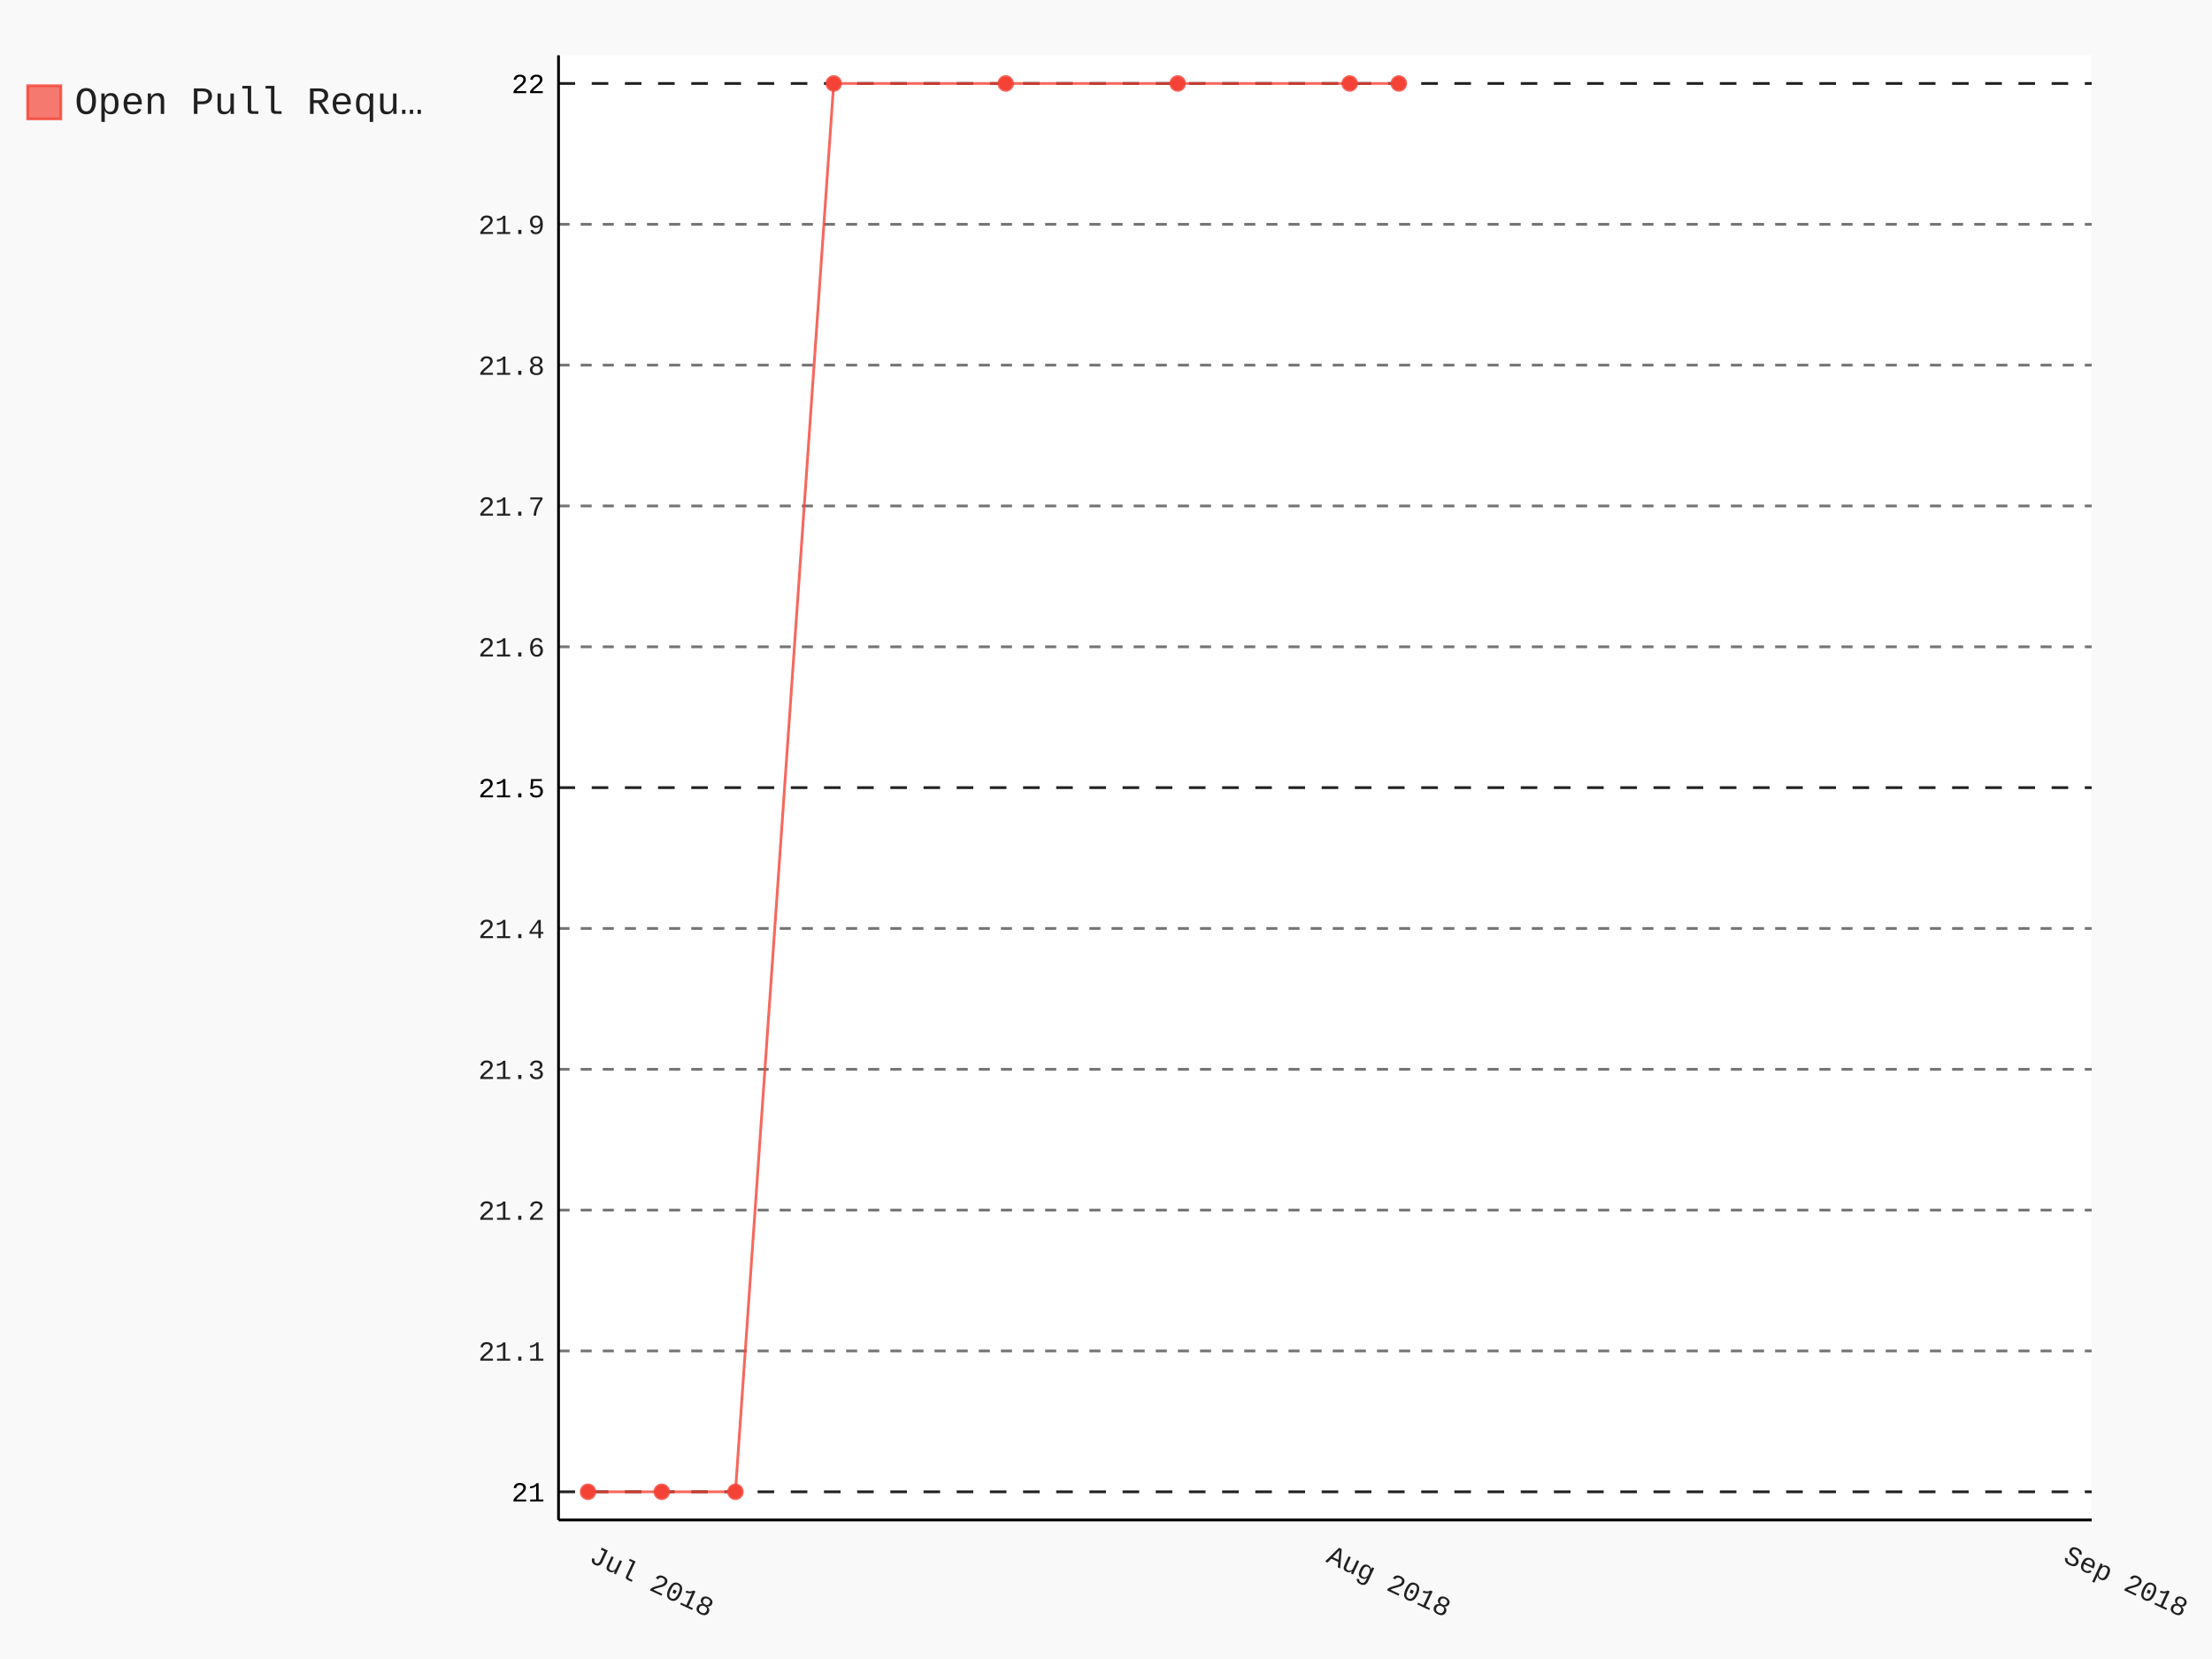
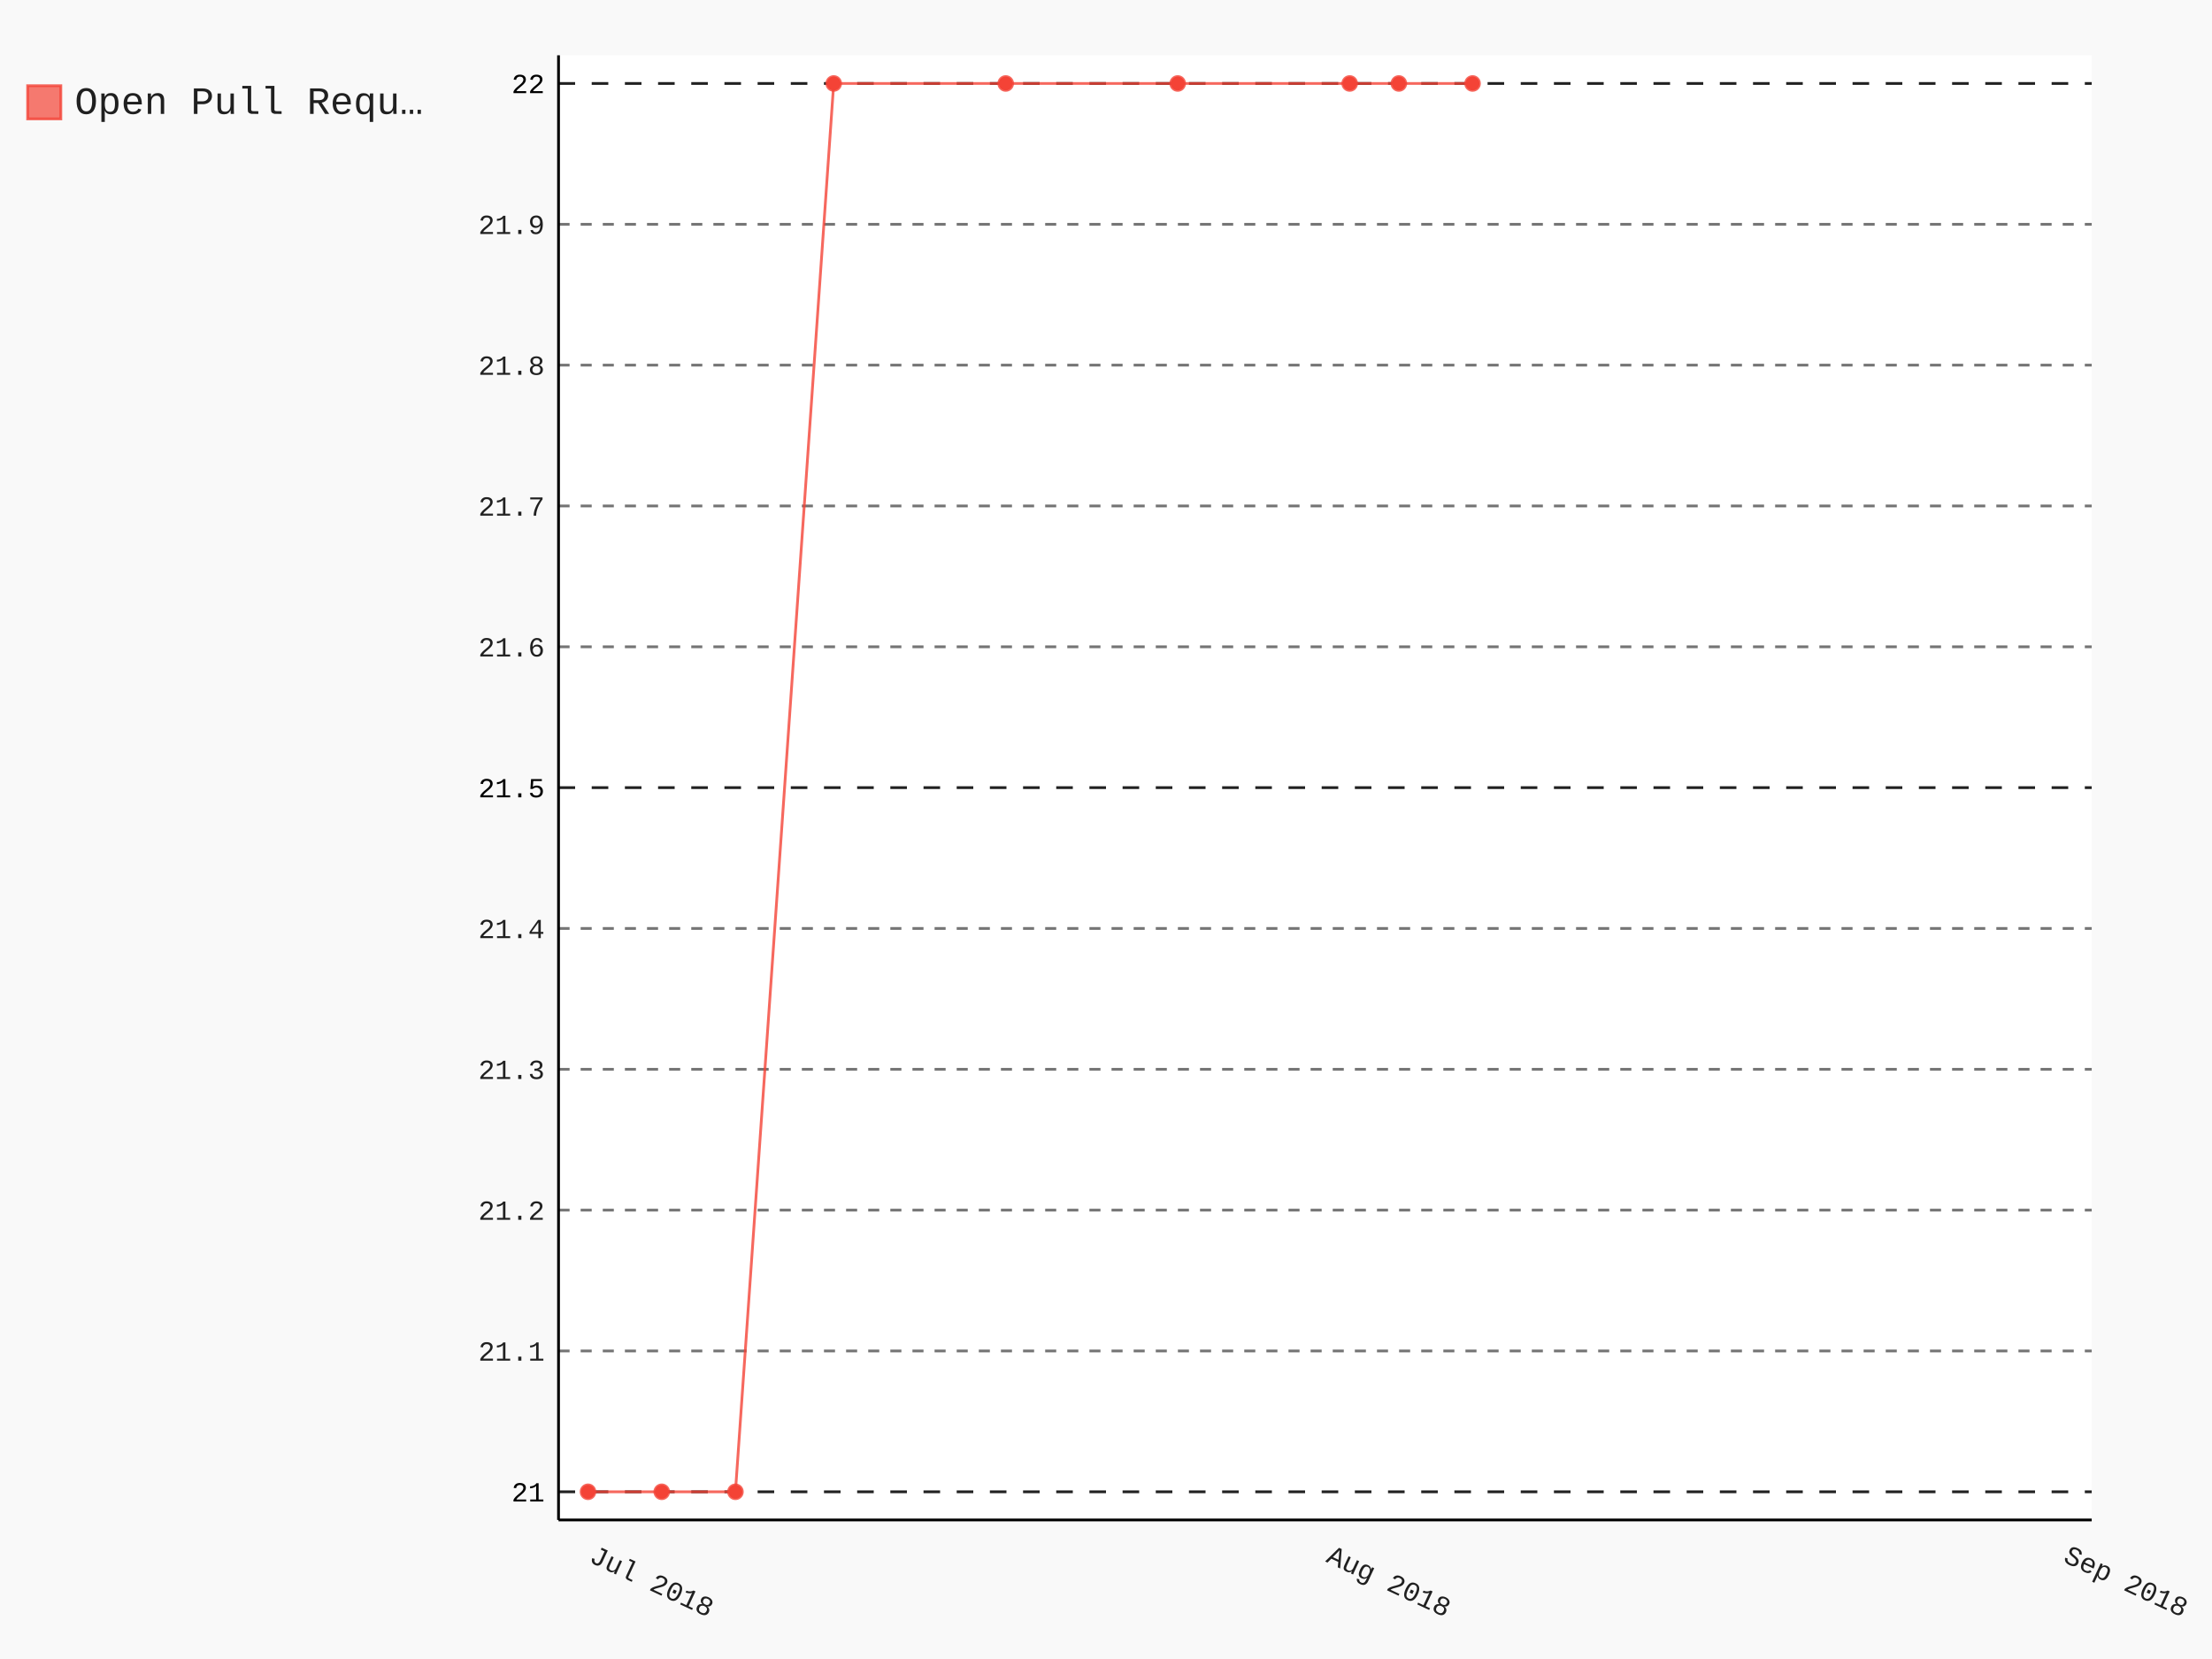
- <svg xmlns="http://www.w3.org/2000/svg" id="chart-e1202922-d1bf-43eb-bc8a-e0edb1c0f223" class="pygal-chart" viewBox="0 0 800 600">
+ <svg xmlns="http://www.w3.org/2000/svg" id="chart-9008fa01-dd05-4bba-8a6b-a1101c453414" class="pygal-chart" viewBox="0 0 800 600">
  <defs>
-     <style type="text/css">#chart-e1202922-d1bf-43eb-bc8a-e0edb1c0f223{-webkit-user-select:none;-webkit-font-smoothing:antialiased;font-family:Consolas,"Liberation Mono",Menlo,Courier,monospace}#chart-e1202922-d1bf-43eb-bc8a-e0edb1c0f223 .title{font-family:Consolas,"Liberation Mono",Menlo,Courier,monospace;font-size:16px}#chart-e1202922-d1bf-43eb-bc8a-e0edb1c0f223 .legends .legend text{font-family:Consolas,"Liberation Mono",Menlo,Courier,monospace;font-size:14px}#chart-e1202922-d1bf-43eb-bc8a-e0edb1c0f223 .axis text{font-family:Consolas,"Liberation Mono",Menlo,Courier,monospace;font-size:10px}#chart-e1202922-d1bf-43eb-bc8a-e0edb1c0f223 .axis text.major{font-family:Consolas,"Liberation Mono",Menlo,Courier,monospace;font-size:10px}#chart-e1202922-d1bf-43eb-bc8a-e0edb1c0f223 .text-overlay text.value{font-family:Consolas,"Liberation Mono",Menlo,Courier,monospace;font-size:16px}#chart-e1202922-d1bf-43eb-bc8a-e0edb1c0f223 .text-overlay text.label{font-family:Consolas,"Liberation Mono",Menlo,Courier,monospace;font-size:10px}#chart-e1202922-d1bf-43eb-bc8a-e0edb1c0f223 .tooltip{font-family:Consolas,"Liberation Mono",Menlo,Courier,monospace;font-size:14px}#chart-e1202922-d1bf-43eb-bc8a-e0edb1c0f223 text.no_data{font-family:Consolas,"Liberation Mono",Menlo,Courier,monospace;font-size:64px}
- #chart-e1202922-d1bf-43eb-bc8a-e0edb1c0f223{background-color:rgba(249,249,249,1)}#chart-e1202922-d1bf-43eb-bc8a-e0edb1c0f223 path,#chart-e1202922-d1bf-43eb-bc8a-e0edb1c0f223 line,#chart-e1202922-d1bf-43eb-bc8a-e0edb1c0f223 rect,#chart-e1202922-d1bf-43eb-bc8a-e0edb1c0f223 circle{-webkit-transition:150ms;-moz-transition:150ms;transition:150ms}#chart-e1202922-d1bf-43eb-bc8a-e0edb1c0f223 .graph &gt; .background{fill:rgba(249,249,249,1)}#chart-e1202922-d1bf-43eb-bc8a-e0edb1c0f223 .plot &gt; .background{fill:rgba(255,255,255,1)}#chart-e1202922-d1bf-43eb-bc8a-e0edb1c0f223 .graph{fill:rgba(0,0,0,.87)}#chart-e1202922-d1bf-43eb-bc8a-e0edb1c0f223 text.no_data{fill:rgba(0,0,0,1)}#chart-e1202922-d1bf-43eb-bc8a-e0edb1c0f223 .title{fill:rgba(0,0,0,1)}#chart-e1202922-d1bf-43eb-bc8a-e0edb1c0f223 .legends .legend text{fill:rgba(0,0,0,.87)}#chart-e1202922-d1bf-43eb-bc8a-e0edb1c0f223 .legends .legend:hover text{fill:rgba(0,0,0,1)}#chart-e1202922-d1bf-43eb-bc8a-e0edb1c0f223 .axis .line{stroke:rgba(0,0,0,1)}#chart-e1202922-d1bf-43eb-bc8a-e0edb1c0f223 .axis .guide.line{stroke:rgba(0,0,0,.54)}#chart-e1202922-d1bf-43eb-bc8a-e0edb1c0f223 .axis .major.line{stroke:rgba(0,0,0,.87)}#chart-e1202922-d1bf-43eb-bc8a-e0edb1c0f223 .axis text.major{fill:rgba(0,0,0,1)}#chart-e1202922-d1bf-43eb-bc8a-e0edb1c0f223 .axis.y .guides:hover .guide.line,#chart-e1202922-d1bf-43eb-bc8a-e0edb1c0f223 .line-graph .axis.x .guides:hover .guide.line,#chart-e1202922-d1bf-43eb-bc8a-e0edb1c0f223 .stackedline-graph .axis.x .guides:hover .guide.line,#chart-e1202922-d1bf-43eb-bc8a-e0edb1c0f223 .xy-graph .axis.x .guides:hover .guide.line{stroke:rgba(0,0,0,1)}#chart-e1202922-d1bf-43eb-bc8a-e0edb1c0f223 .axis .guides:hover text{fill:rgba(0,0,0,1)}#chart-e1202922-d1bf-43eb-bc8a-e0edb1c0f223 .reactive{fill-opacity:.7;stroke-opacity:.8}#chart-e1202922-d1bf-43eb-bc8a-e0edb1c0f223 .ci{stroke:rgba(0,0,0,.87)}#chart-e1202922-d1bf-43eb-bc8a-e0edb1c0f223 .reactive.active,#chart-e1202922-d1bf-43eb-bc8a-e0edb1c0f223 .active .reactive{fill-opacity:.8;stroke-opacity:.9;stroke-width:4}#chart-e1202922-d1bf-43eb-bc8a-e0edb1c0f223 .ci .reactive.active{stroke-width:1.5}#chart-e1202922-d1bf-43eb-bc8a-e0edb1c0f223 .series text{fill:rgba(0,0,0,1)}#chart-e1202922-d1bf-43eb-bc8a-e0edb1c0f223 .tooltip rect{fill:rgba(255,255,255,1);stroke:rgba(0,0,0,1);-webkit-transition:opacity 150ms;-moz-transition:opacity 150ms;transition:opacity 150ms}#chart-e1202922-d1bf-43eb-bc8a-e0edb1c0f223 .tooltip .label{fill:rgba(0,0,0,.87)}#chart-e1202922-d1bf-43eb-bc8a-e0edb1c0f223 .tooltip .label{fill:rgba(0,0,0,.87)}#chart-e1202922-d1bf-43eb-bc8a-e0edb1c0f223 .tooltip .legend{font-size:.8em;fill:rgba(0,0,0,.54)}#chart-e1202922-d1bf-43eb-bc8a-e0edb1c0f223 .tooltip .x_label{font-size:.6em;fill:rgba(0,0,0,1)}#chart-e1202922-d1bf-43eb-bc8a-e0edb1c0f223 .tooltip .xlink{font-size:.5em;text-decoration:underline}#chart-e1202922-d1bf-43eb-bc8a-e0edb1c0f223 .tooltip .value{font-size:1.5em}#chart-e1202922-d1bf-43eb-bc8a-e0edb1c0f223 .bound{font-size:.5em}#chart-e1202922-d1bf-43eb-bc8a-e0edb1c0f223 .max-value{font-size:.75em;fill:rgba(0,0,0,.54)}#chart-e1202922-d1bf-43eb-bc8a-e0edb1c0f223 .map-element{fill:rgba(255,255,255,1);stroke:rgba(0,0,0,.54) !important}#chart-e1202922-d1bf-43eb-bc8a-e0edb1c0f223 .map-element .reactive{fill-opacity:inherit;stroke-opacity:inherit}#chart-e1202922-d1bf-43eb-bc8a-e0edb1c0f223 .color-0,#chart-e1202922-d1bf-43eb-bc8a-e0edb1c0f223 .color-0 a:visited{stroke:#F44336;fill:#F44336}#chart-e1202922-d1bf-43eb-bc8a-e0edb1c0f223 .text-overlay .color-0 text{fill:black}
- #chart-e1202922-d1bf-43eb-bc8a-e0edb1c0f223 text.no_data{text-anchor:middle}#chart-e1202922-d1bf-43eb-bc8a-e0edb1c0f223 .guide.line{fill:none}#chart-e1202922-d1bf-43eb-bc8a-e0edb1c0f223 .centered{text-anchor:middle}#chart-e1202922-d1bf-43eb-bc8a-e0edb1c0f223 .title{text-anchor:middle}#chart-e1202922-d1bf-43eb-bc8a-e0edb1c0f223 .legends .legend text{fill-opacity:1}#chart-e1202922-d1bf-43eb-bc8a-e0edb1c0f223 .axis.x text{text-anchor:middle}#chart-e1202922-d1bf-43eb-bc8a-e0edb1c0f223 .axis.x:not(.web) text[transform]{text-anchor:start}#chart-e1202922-d1bf-43eb-bc8a-e0edb1c0f223 .axis.x:not(.web) text[transform].backwards{text-anchor:end}#chart-e1202922-d1bf-43eb-bc8a-e0edb1c0f223 .axis.y text{text-anchor:end}#chart-e1202922-d1bf-43eb-bc8a-e0edb1c0f223 .axis.y text[transform].backwards{text-anchor:start}#chart-e1202922-d1bf-43eb-bc8a-e0edb1c0f223 .axis.y2 text{text-anchor:start}#chart-e1202922-d1bf-43eb-bc8a-e0edb1c0f223 .axis.y2 text[transform].backwards{text-anchor:end}#chart-e1202922-d1bf-43eb-bc8a-e0edb1c0f223 .axis .guide.line{stroke-dasharray:4,4}#chart-e1202922-d1bf-43eb-bc8a-e0edb1c0f223 .axis .major.guide.line{stroke-dasharray:6,6}#chart-e1202922-d1bf-43eb-bc8a-e0edb1c0f223 .horizontal .axis.y .guide.line,#chart-e1202922-d1bf-43eb-bc8a-e0edb1c0f223 .horizontal .axis.y2 .guide.line,#chart-e1202922-d1bf-43eb-bc8a-e0edb1c0f223 .vertical .axis.x .guide.line{opacity:0}#chart-e1202922-d1bf-43eb-bc8a-e0edb1c0f223 .horizontal .axis.always_show .guide.line,#chart-e1202922-d1bf-43eb-bc8a-e0edb1c0f223 .vertical .axis.always_show .guide.line{opacity:1 !important}#chart-e1202922-d1bf-43eb-bc8a-e0edb1c0f223 .axis.y .guides:hover .guide.line,#chart-e1202922-d1bf-43eb-bc8a-e0edb1c0f223 .axis.y2 .guides:hover .guide.line,#chart-e1202922-d1bf-43eb-bc8a-e0edb1c0f223 .axis.x .guides:hover .guide.line{opacity:1}#chart-e1202922-d1bf-43eb-bc8a-e0edb1c0f223 .axis .guides:hover text{opacity:1}#chart-e1202922-d1bf-43eb-bc8a-e0edb1c0f223 .nofill{fill:none}#chart-e1202922-d1bf-43eb-bc8a-e0edb1c0f223 .subtle-fill{fill-opacity:.2}#chart-e1202922-d1bf-43eb-bc8a-e0edb1c0f223 .dot{stroke-width:1px;fill-opacity:1}#chart-e1202922-d1bf-43eb-bc8a-e0edb1c0f223 .dot.active{stroke-width:5px}#chart-e1202922-d1bf-43eb-bc8a-e0edb1c0f223 .dot.negative{fill:transparent}#chart-e1202922-d1bf-43eb-bc8a-e0edb1c0f223 text,#chart-e1202922-d1bf-43eb-bc8a-e0edb1c0f223 tspan{stroke:none !important}#chart-e1202922-d1bf-43eb-bc8a-e0edb1c0f223 .series text.active{opacity:1}#chart-e1202922-d1bf-43eb-bc8a-e0edb1c0f223 .tooltip rect{fill-opacity:.95;stroke-width:.5}#chart-e1202922-d1bf-43eb-bc8a-e0edb1c0f223 .tooltip text{fill-opacity:1}#chart-e1202922-d1bf-43eb-bc8a-e0edb1c0f223 .showable{visibility:hidden}#chart-e1202922-d1bf-43eb-bc8a-e0edb1c0f223 .showable.shown{visibility:visible}#chart-e1202922-d1bf-43eb-bc8a-e0edb1c0f223 .gauge-background{fill:rgba(229,229,229,1);stroke:none}#chart-e1202922-d1bf-43eb-bc8a-e0edb1c0f223 .bg-lines{stroke:rgba(249,249,249,1);stroke-width:2px}</style>
+     <style type="text/css">#chart-9008fa01-dd05-4bba-8a6b-a1101c453414{-webkit-user-select:none;-webkit-font-smoothing:antialiased;font-family:Consolas,"Liberation Mono",Menlo,Courier,monospace}#chart-9008fa01-dd05-4bba-8a6b-a1101c453414 .title{font-family:Consolas,"Liberation Mono",Menlo,Courier,monospace;font-size:16px}#chart-9008fa01-dd05-4bba-8a6b-a1101c453414 .legends .legend text{font-family:Consolas,"Liberation Mono",Menlo,Courier,monospace;font-size:14px}#chart-9008fa01-dd05-4bba-8a6b-a1101c453414 .axis text{font-family:Consolas,"Liberation Mono",Menlo,Courier,monospace;font-size:10px}#chart-9008fa01-dd05-4bba-8a6b-a1101c453414 .axis text.major{font-family:Consolas,"Liberation Mono",Menlo,Courier,monospace;font-size:10px}#chart-9008fa01-dd05-4bba-8a6b-a1101c453414 .text-overlay text.value{font-family:Consolas,"Liberation Mono",Menlo,Courier,monospace;font-size:16px}#chart-9008fa01-dd05-4bba-8a6b-a1101c453414 .text-overlay text.label{font-family:Consolas,"Liberation Mono",Menlo,Courier,monospace;font-size:10px}#chart-9008fa01-dd05-4bba-8a6b-a1101c453414 .tooltip{font-family:Consolas,"Liberation Mono",Menlo,Courier,monospace;font-size:14px}#chart-9008fa01-dd05-4bba-8a6b-a1101c453414 text.no_data{font-family:Consolas,"Liberation Mono",Menlo,Courier,monospace;font-size:64px}
+ #chart-9008fa01-dd05-4bba-8a6b-a1101c453414{background-color:rgba(249,249,249,1)}#chart-9008fa01-dd05-4bba-8a6b-a1101c453414 path,#chart-9008fa01-dd05-4bba-8a6b-a1101c453414 line,#chart-9008fa01-dd05-4bba-8a6b-a1101c453414 rect,#chart-9008fa01-dd05-4bba-8a6b-a1101c453414 circle{-webkit-transition:150ms;-moz-transition:150ms;transition:150ms}#chart-9008fa01-dd05-4bba-8a6b-a1101c453414 .graph &gt; .background{fill:rgba(249,249,249,1)}#chart-9008fa01-dd05-4bba-8a6b-a1101c453414 .plot &gt; .background{fill:rgba(255,255,255,1)}#chart-9008fa01-dd05-4bba-8a6b-a1101c453414 .graph{fill:rgba(0,0,0,.87)}#chart-9008fa01-dd05-4bba-8a6b-a1101c453414 text.no_data{fill:rgba(0,0,0,1)}#chart-9008fa01-dd05-4bba-8a6b-a1101c453414 .title{fill:rgba(0,0,0,1)}#chart-9008fa01-dd05-4bba-8a6b-a1101c453414 .legends .legend text{fill:rgba(0,0,0,.87)}#chart-9008fa01-dd05-4bba-8a6b-a1101c453414 .legends .legend:hover text{fill:rgba(0,0,0,1)}#chart-9008fa01-dd05-4bba-8a6b-a1101c453414 .axis .line{stroke:rgba(0,0,0,1)}#chart-9008fa01-dd05-4bba-8a6b-a1101c453414 .axis .guide.line{stroke:rgba(0,0,0,.54)}#chart-9008fa01-dd05-4bba-8a6b-a1101c453414 .axis .major.line{stroke:rgba(0,0,0,.87)}#chart-9008fa01-dd05-4bba-8a6b-a1101c453414 .axis text.major{fill:rgba(0,0,0,1)}#chart-9008fa01-dd05-4bba-8a6b-a1101c453414 .axis.y .guides:hover .guide.line,#chart-9008fa01-dd05-4bba-8a6b-a1101c453414 .line-graph .axis.x .guides:hover .guide.line,#chart-9008fa01-dd05-4bba-8a6b-a1101c453414 .stackedline-graph .axis.x .guides:hover .guide.line,#chart-9008fa01-dd05-4bba-8a6b-a1101c453414 .xy-graph .axis.x .guides:hover .guide.line{stroke:rgba(0,0,0,1)}#chart-9008fa01-dd05-4bba-8a6b-a1101c453414 .axis .guides:hover text{fill:rgba(0,0,0,1)}#chart-9008fa01-dd05-4bba-8a6b-a1101c453414 .reactive{fill-opacity:.7;stroke-opacity:.8}#chart-9008fa01-dd05-4bba-8a6b-a1101c453414 .ci{stroke:rgba(0,0,0,.87)}#chart-9008fa01-dd05-4bba-8a6b-a1101c453414 .reactive.active,#chart-9008fa01-dd05-4bba-8a6b-a1101c453414 .active .reactive{fill-opacity:.8;stroke-opacity:.9;stroke-width:4}#chart-9008fa01-dd05-4bba-8a6b-a1101c453414 .ci .reactive.active{stroke-width:1.5}#chart-9008fa01-dd05-4bba-8a6b-a1101c453414 .series text{fill:rgba(0,0,0,1)}#chart-9008fa01-dd05-4bba-8a6b-a1101c453414 .tooltip rect{fill:rgba(255,255,255,1);stroke:rgba(0,0,0,1);-webkit-transition:opacity 150ms;-moz-transition:opacity 150ms;transition:opacity 150ms}#chart-9008fa01-dd05-4bba-8a6b-a1101c453414 .tooltip .label{fill:rgba(0,0,0,.87)}#chart-9008fa01-dd05-4bba-8a6b-a1101c453414 .tooltip .label{fill:rgba(0,0,0,.87)}#chart-9008fa01-dd05-4bba-8a6b-a1101c453414 .tooltip .legend{font-size:.8em;fill:rgba(0,0,0,.54)}#chart-9008fa01-dd05-4bba-8a6b-a1101c453414 .tooltip .x_label{font-size:.6em;fill:rgba(0,0,0,1)}#chart-9008fa01-dd05-4bba-8a6b-a1101c453414 .tooltip .xlink{font-size:.5em;text-decoration:underline}#chart-9008fa01-dd05-4bba-8a6b-a1101c453414 .tooltip .value{font-size:1.5em}#chart-9008fa01-dd05-4bba-8a6b-a1101c453414 .bound{font-size:.5em}#chart-9008fa01-dd05-4bba-8a6b-a1101c453414 .max-value{font-size:.75em;fill:rgba(0,0,0,.54)}#chart-9008fa01-dd05-4bba-8a6b-a1101c453414 .map-element{fill:rgba(255,255,255,1);stroke:rgba(0,0,0,.54) !important}#chart-9008fa01-dd05-4bba-8a6b-a1101c453414 .map-element .reactive{fill-opacity:inherit;stroke-opacity:inherit}#chart-9008fa01-dd05-4bba-8a6b-a1101c453414 .color-0,#chart-9008fa01-dd05-4bba-8a6b-a1101c453414 .color-0 a:visited{stroke:#F44336;fill:#F44336}#chart-9008fa01-dd05-4bba-8a6b-a1101c453414 .text-overlay .color-0 text{fill:black}
+ #chart-9008fa01-dd05-4bba-8a6b-a1101c453414 text.no_data{text-anchor:middle}#chart-9008fa01-dd05-4bba-8a6b-a1101c453414 .guide.line{fill:none}#chart-9008fa01-dd05-4bba-8a6b-a1101c453414 .centered{text-anchor:middle}#chart-9008fa01-dd05-4bba-8a6b-a1101c453414 .title{text-anchor:middle}#chart-9008fa01-dd05-4bba-8a6b-a1101c453414 .legends .legend text{fill-opacity:1}#chart-9008fa01-dd05-4bba-8a6b-a1101c453414 .axis.x text{text-anchor:middle}#chart-9008fa01-dd05-4bba-8a6b-a1101c453414 .axis.x:not(.web) text[transform]{text-anchor:start}#chart-9008fa01-dd05-4bba-8a6b-a1101c453414 .axis.x:not(.web) text[transform].backwards{text-anchor:end}#chart-9008fa01-dd05-4bba-8a6b-a1101c453414 .axis.y text{text-anchor:end}#chart-9008fa01-dd05-4bba-8a6b-a1101c453414 .axis.y text[transform].backwards{text-anchor:start}#chart-9008fa01-dd05-4bba-8a6b-a1101c453414 .axis.y2 text{text-anchor:start}#chart-9008fa01-dd05-4bba-8a6b-a1101c453414 .axis.y2 text[transform].backwards{text-anchor:end}#chart-9008fa01-dd05-4bba-8a6b-a1101c453414 .axis .guide.line{stroke-dasharray:4,4}#chart-9008fa01-dd05-4bba-8a6b-a1101c453414 .axis .major.guide.line{stroke-dasharray:6,6}#chart-9008fa01-dd05-4bba-8a6b-a1101c453414 .horizontal .axis.y .guide.line,#chart-9008fa01-dd05-4bba-8a6b-a1101c453414 .horizontal .axis.y2 .guide.line,#chart-9008fa01-dd05-4bba-8a6b-a1101c453414 .vertical .axis.x .guide.line{opacity:0}#chart-9008fa01-dd05-4bba-8a6b-a1101c453414 .horizontal .axis.always_show .guide.line,#chart-9008fa01-dd05-4bba-8a6b-a1101c453414 .vertical .axis.always_show .guide.line{opacity:1 !important}#chart-9008fa01-dd05-4bba-8a6b-a1101c453414 .axis.y .guides:hover .guide.line,#chart-9008fa01-dd05-4bba-8a6b-a1101c453414 .axis.y2 .guides:hover .guide.line,#chart-9008fa01-dd05-4bba-8a6b-a1101c453414 .axis.x .guides:hover .guide.line{opacity:1}#chart-9008fa01-dd05-4bba-8a6b-a1101c453414 .axis .guides:hover text{opacity:1}#chart-9008fa01-dd05-4bba-8a6b-a1101c453414 .nofill{fill:none}#chart-9008fa01-dd05-4bba-8a6b-a1101c453414 .subtle-fill{fill-opacity:.2}#chart-9008fa01-dd05-4bba-8a6b-a1101c453414 .dot{stroke-width:1px;fill-opacity:1}#chart-9008fa01-dd05-4bba-8a6b-a1101c453414 .dot.active{stroke-width:5px}#chart-9008fa01-dd05-4bba-8a6b-a1101c453414 .dot.negative{fill:transparent}#chart-9008fa01-dd05-4bba-8a6b-a1101c453414 text,#chart-9008fa01-dd05-4bba-8a6b-a1101c453414 tspan{stroke:none !important}#chart-9008fa01-dd05-4bba-8a6b-a1101c453414 .series text.active{opacity:1}#chart-9008fa01-dd05-4bba-8a6b-a1101c453414 .tooltip rect{fill-opacity:.95;stroke-width:.5}#chart-9008fa01-dd05-4bba-8a6b-a1101c453414 .tooltip text{fill-opacity:1}#chart-9008fa01-dd05-4bba-8a6b-a1101c453414 .showable{visibility:hidden}#chart-9008fa01-dd05-4bba-8a6b-a1101c453414 .showable.shown{visibility:visible}#chart-9008fa01-dd05-4bba-8a6b-a1101c453414 .gauge-background{fill:rgba(229,229,229,1);stroke:none}#chart-9008fa01-dd05-4bba-8a6b-a1101c453414 .bg-lines{stroke:rgba(249,249,249,1);stroke-width:2px}</style>
  </defs>
  <g class="graph datetimeline-graph vertical">
    <rect class="background" height="600" width="800" x="0" y="0" />
    <g class="plot" transform="translate(202, 20)">
      <rect class="background" height="529.714" width="554.497" x="0" y="0" />
      <g class="axis y always_show">
        <path class="line" d="M0 529.714 h554.497" />
        <g class="guides">
          <path class="major guide line" d="M0 519.528 h554.497" />
          <text class="major" x="-5" y="523.028">21</text>
        </g>
        <g class="guides">
          <path class="guide line" d="M0 468.593 h554.497" />
          <text class="" x="-5" y="472.093">21.1</text>
        </g>
        <g class="guides">
          <path class="guide line" d="M0 417.659 h554.497" />
          <text class="" x="-5" y="421.159">21.2</text>
        </g>
        <g class="guides">
          <path class="guide line" d="M0 366.725 h554.497" />
          <text class="" x="-5" y="370.225">21.3</text>
        </g>
        <g class="guides">
          <path class="guide line" d="M0 315.791 h554.497" />
          <text class="" x="-5" y="319.291">21.4</text>
        </g>
        <g class="guides">
          <path class="major guide line" d="M0 264.857 h554.497" />
          <text class="major" x="-5" y="268.357">21.5</text>
        </g>
        <g class="guides">
          <path class="guide line" d="M0 213.923 h554.497" />
          <text class="" x="-5" y="217.423">21.6</text>
        </g>
        <g class="guides">
          <path class="guide line" d="M0 162.989 h554.497" />
          <text class="" x="-5" y="166.489">21.7</text>
        </g>
        <g class="guides">
          <path class="guide line" d="M0 112.055 h554.497" />
          <text class="" x="-5" y="115.555">21.8</text>
        </g>
        <g class="guides">
          <path class="guide line" d="M0 61.121 h554.497" />
          <text class="" x="-5" y="64.621">21.9</text>
        </g>
        <g class="guides">
          <path class="major guide line" d="M0 10.187 h554.497" />
          <text class="major" x="-5" y="13.687">22</text>
        </g>
      </g>
      <g class="axis x">
        <path class="line" d="M0 0 v529.714" />
        <g class="guides">
          <path class="guide line" d="M10.663 0 v529.714" />
          <text class="" x="10.663" y="544.714" transform="rotate(25 10.66341 544.7143)">Jul 2018</text>
        </g>
        <g class="guides">
          <path class="guide line" d="M277.249 0 v529.714" />
          <text class="" x="277.249" y="544.714" transform="rotate(25 277.2486 544.7143)">Aug 2018</text>
        </g>
        <g class="guides">
          <path class="guide line" d="M543.834 0 v529.714" />
          <text class="" x="543.834" y="544.714" transform="rotate(25 543.8338 544.7143)">Sep 2018</text>
        </g>
      </g>
      <g class="series serie-0 color-0">
-         <path class="line reactive nofill" d="M10.663 519.528 L37.322 519.528 63.98 519.528 99.525 10.187 161.728 10.187 223.932 10.187 286.135 10.187 303.907 10.187" />
+         <path class="line reactive nofill" d="M10.663 519.528 L37.322 519.528 63.98 519.528 99.525 10.187 161.728 10.187 223.932 10.187 286.135 10.187 303.907 10.187 330.566 10.187" />
      </g>
    </g>
    <g class="titles" />
    <g class="plot overlay" transform="translate(202, 20)">
      <g class="series serie-0 color-0">
        <g class="dots">
          <circle class="dot reactive tooltip-trigger" cx="10.663" cy="519.528" r="2.5" />
        </g>
        <g class="dots">
          <circle class="dot reactive tooltip-trigger" cx="37.322" cy="519.528" r="2.5" />
        </g>
        <g class="dots">
          <circle class="dot reactive tooltip-trigger" cx="63.98" cy="519.528" r="2.5" />
        </g>
        <g class="dots">
          <circle class="dot reactive tooltip-trigger" cx="99.525" cy="10.187" r="2.5" />
        </g>
        <g class="dots">
          <circle class="dot reactive tooltip-trigger" cx="161.728" cy="10.187" r="2.5" />
        </g>
        <g class="dots">
          <circle class="dot reactive tooltip-trigger" cx="223.932" cy="10.187" r="2.5" />
        </g>
        <g class="dots">
          <circle class="dot reactive tooltip-trigger" cx="286.135" cy="10.187" r="2.5" />
        </g>
        <g class="dots">
          <circle class="dot reactive tooltip-trigger" cx="303.907" cy="10.187" r="2.5" />
        </g>
+         <g class="dots">
+           <circle class="dot reactive tooltip-trigger" cx="330.566" cy="10.187" r="2.5" />
+         </g>
      </g>
    </g>
    <g class="plot text-overlay" transform="translate(202, 20)">
      <g class="series serie-0 color-0" />
    </g>
    <g class="plot tooltip-overlay" transform="translate(202, 20)">
      <g class="tooltip" style="opacity: 0" transform="translate(0 0)">
        <rect class="tooltip-box" height="0" rx="0" ry="0" width="0" />
        <g class="text" />
      </g>
    </g>
    <g class="legends" transform="translate(10, 30)">
      <g class="legend reactive activate-serie" id="activate-serie-0">
        <rect class="color-0 reactive" height="12" width="12" x="0.0" y="1.0" />
        <text x="17.0" y="11.2">Open Pull Requ…</text>
      </g>
    </g>
    <g class="legends" transform="translate(766, 30)" />
  </g>
</svg>
